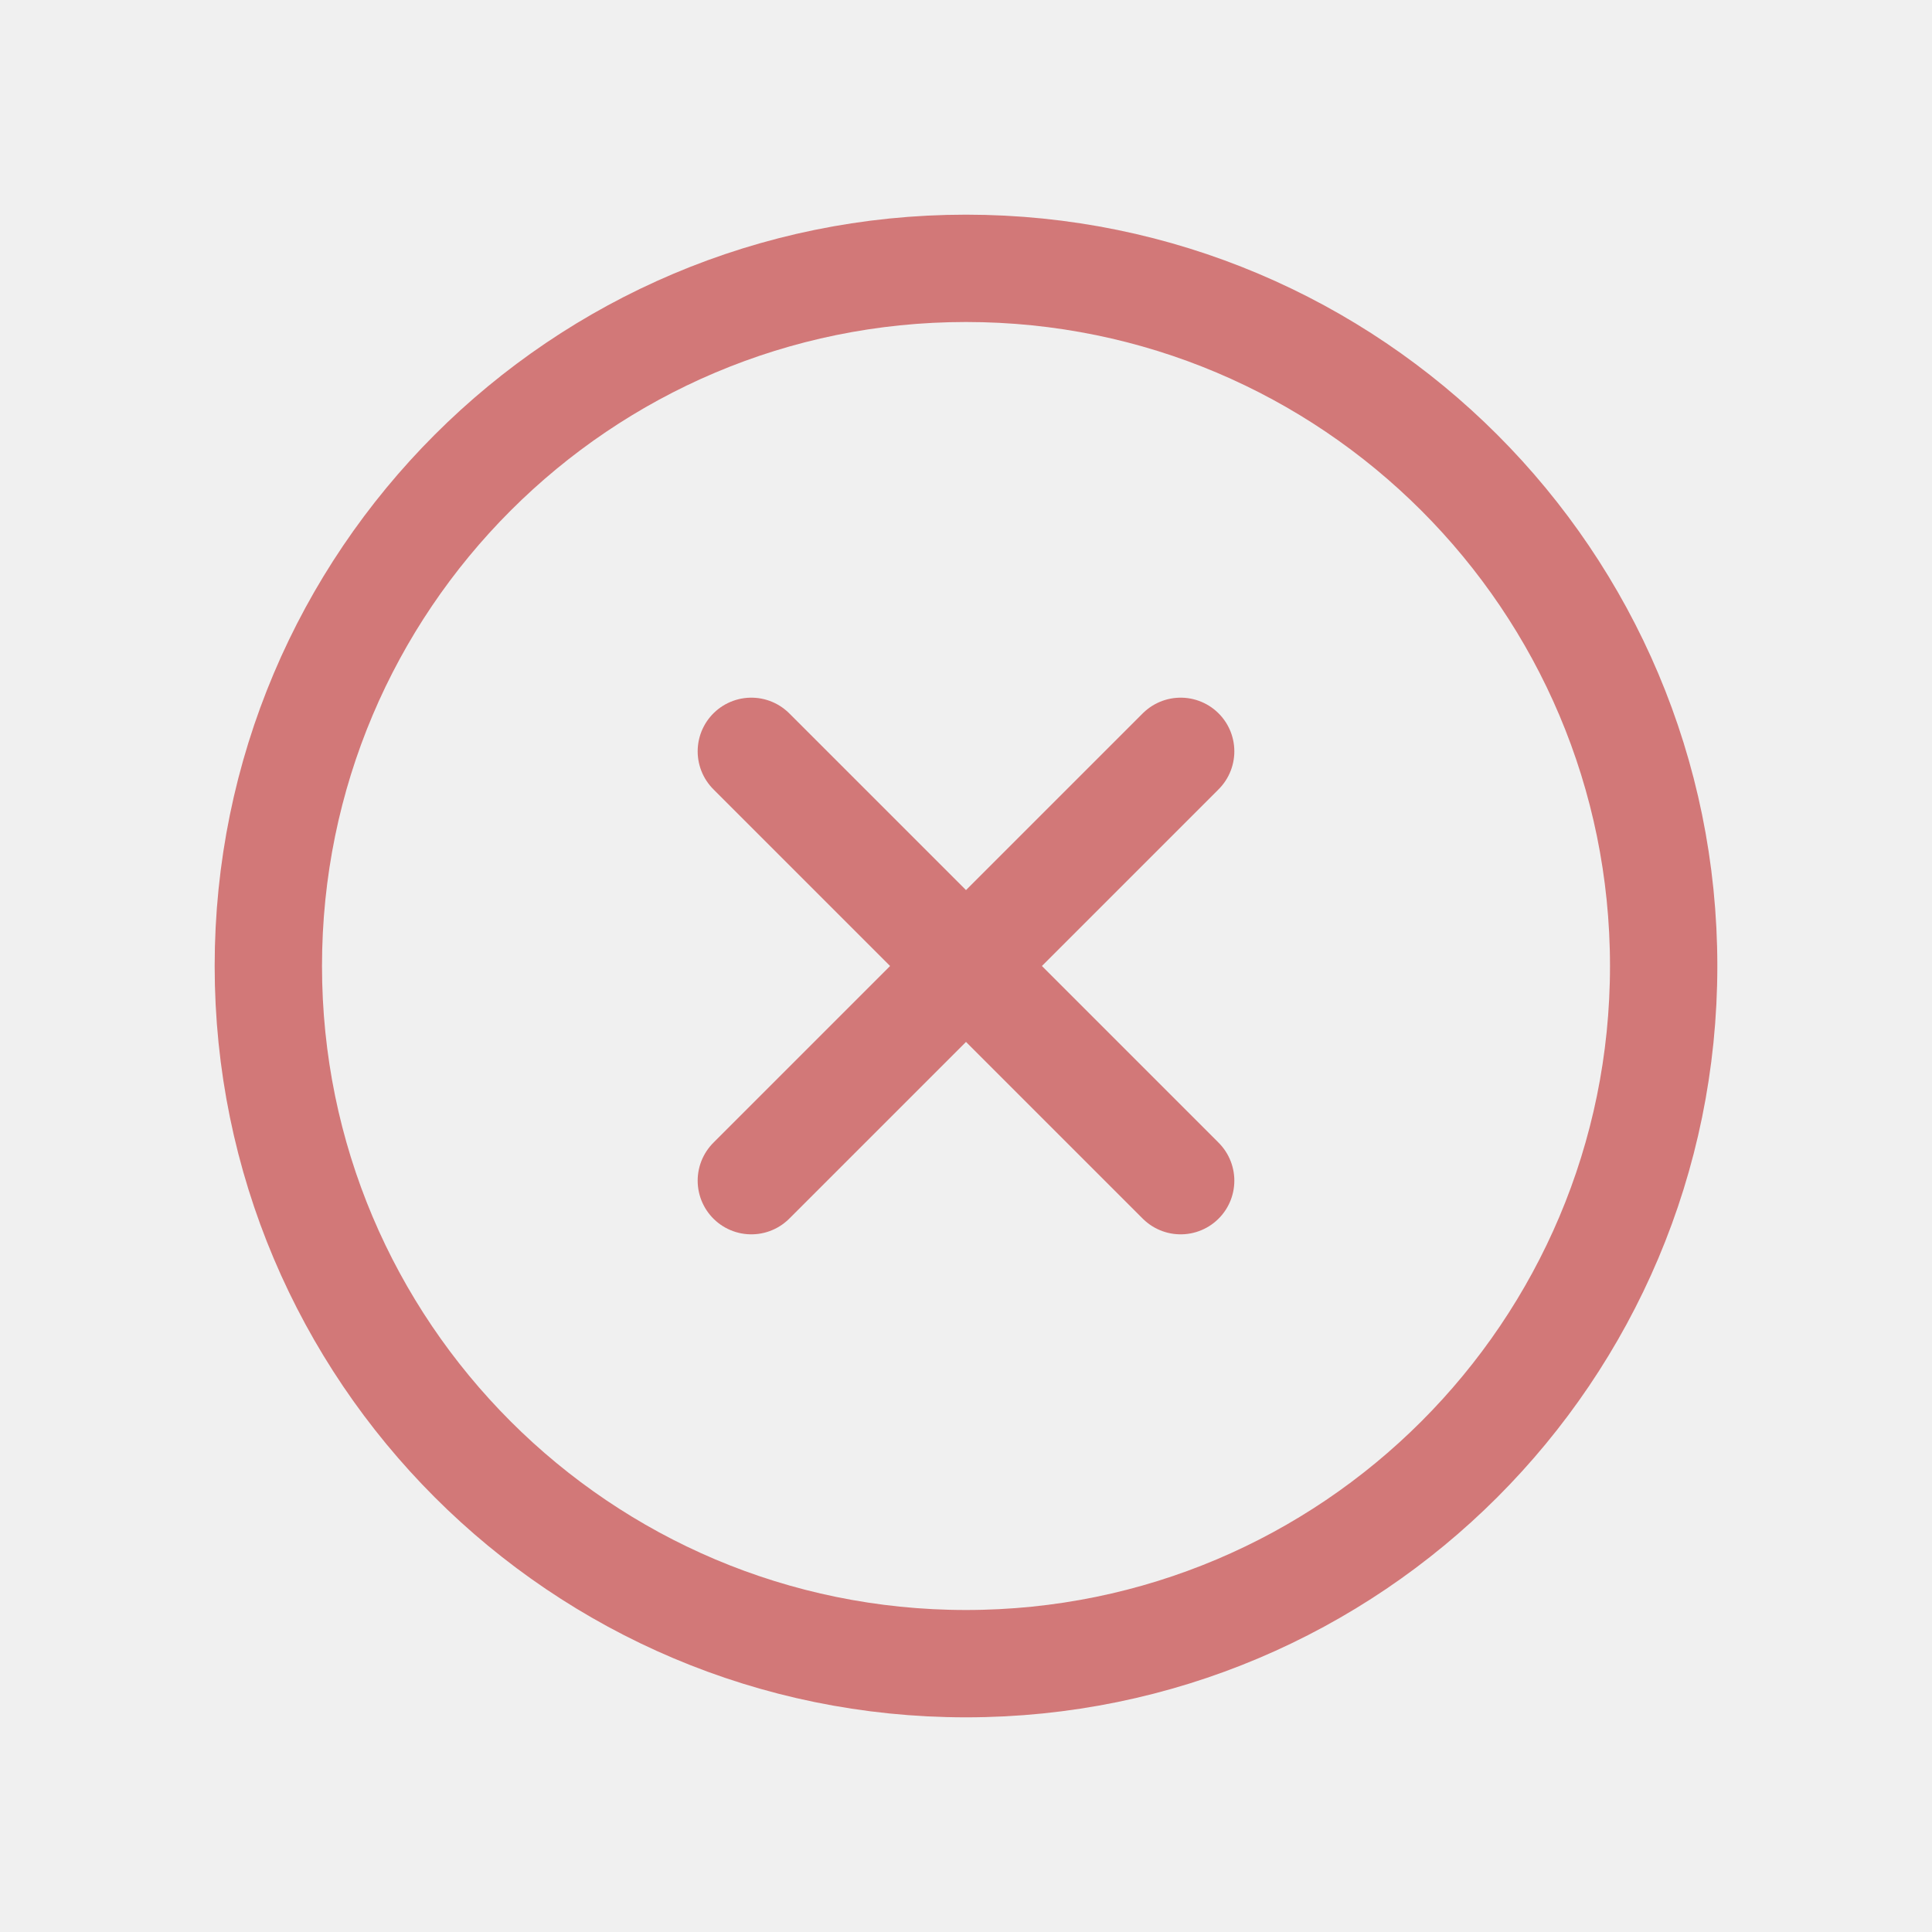
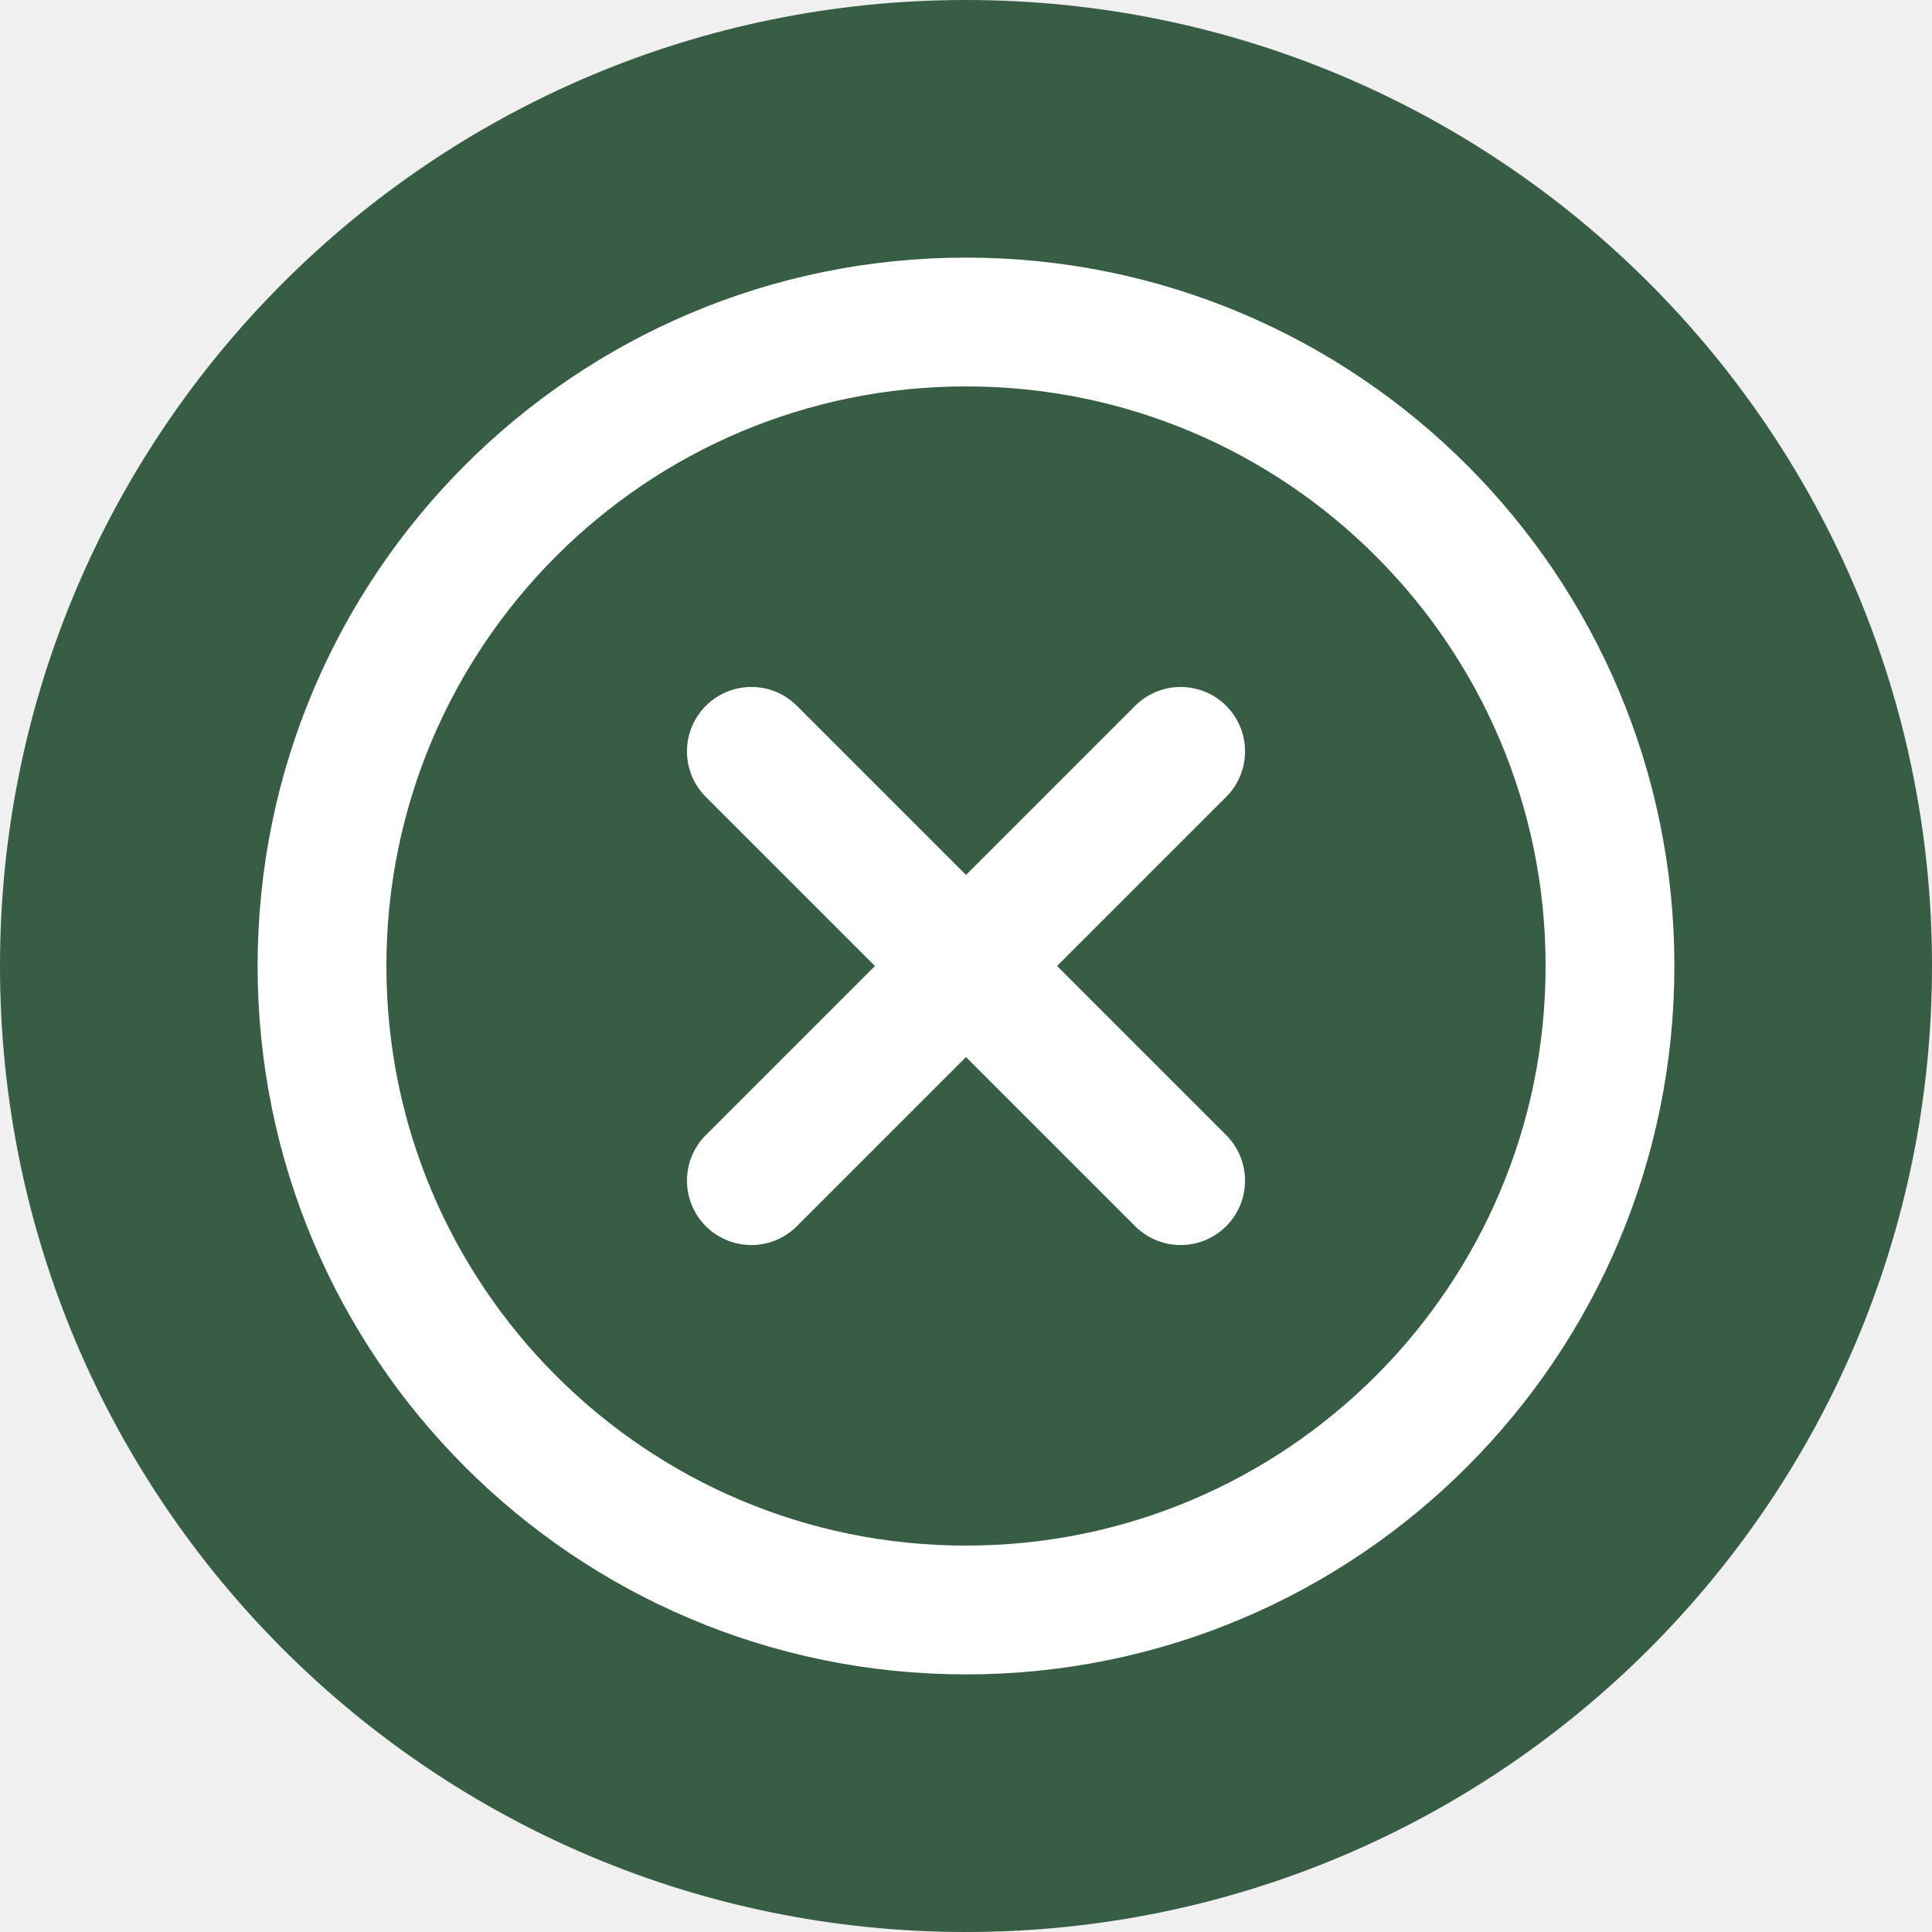
- <svg xmlns="http://www.w3.org/2000/svg" width="18" height="18" viewBox="0 0 18 18" fill="none">
-   <mask id="mask0_603_27842" style="mask-type:luminance" maskUnits="userSpaceOnUse" x="0" y="0" width="18" height="18">
-     <path d="M18 0H0V18H18V0Z" fill="white" />
-   </mask>
-   <g mask="url(#mask0_603_27842)">
-     <path d="M9 15.5C12.59 15.5 15.5 12.59 15.5 9C15.5 5.41 12.59 2.5 9 2.5C5.41 2.5 2.5 5.41 2.5 9C2.5 12.59 5.41 15.5 9 15.5Z" stroke="#B40000" stroke-opacity="0.5" stroke-linecap="round" />
-     <path d="M7 7L11 11M11 7L7 11" stroke="#B40000" stroke-opacity="0.5" stroke-linecap="round" stroke-linejoin="round" />
-   </g>
+ <svg xmlns="http://www.w3.org/2000/svg" width="30" height="30" viewBox="0 0 30 30" fill="none">
+   <circle cx="15" cy="15" r="15" fill="#375D44" />
+   <path d="M15 25C20.523 25 25 20.523 25 15C25 9.477 20.523 5 15 5C9.477 5 5 9.477 5 15C5 20.523 9.477 25 15 25Z" stroke="white" stroke-width="2" stroke-linecap="round" />
+   <path d="M11.667 11.667L18.333 18.333M18.333 11.667L11.667 18.333" stroke="white" stroke-width="2" stroke-linecap="round" stroke-linejoin="round" />
</svg>
